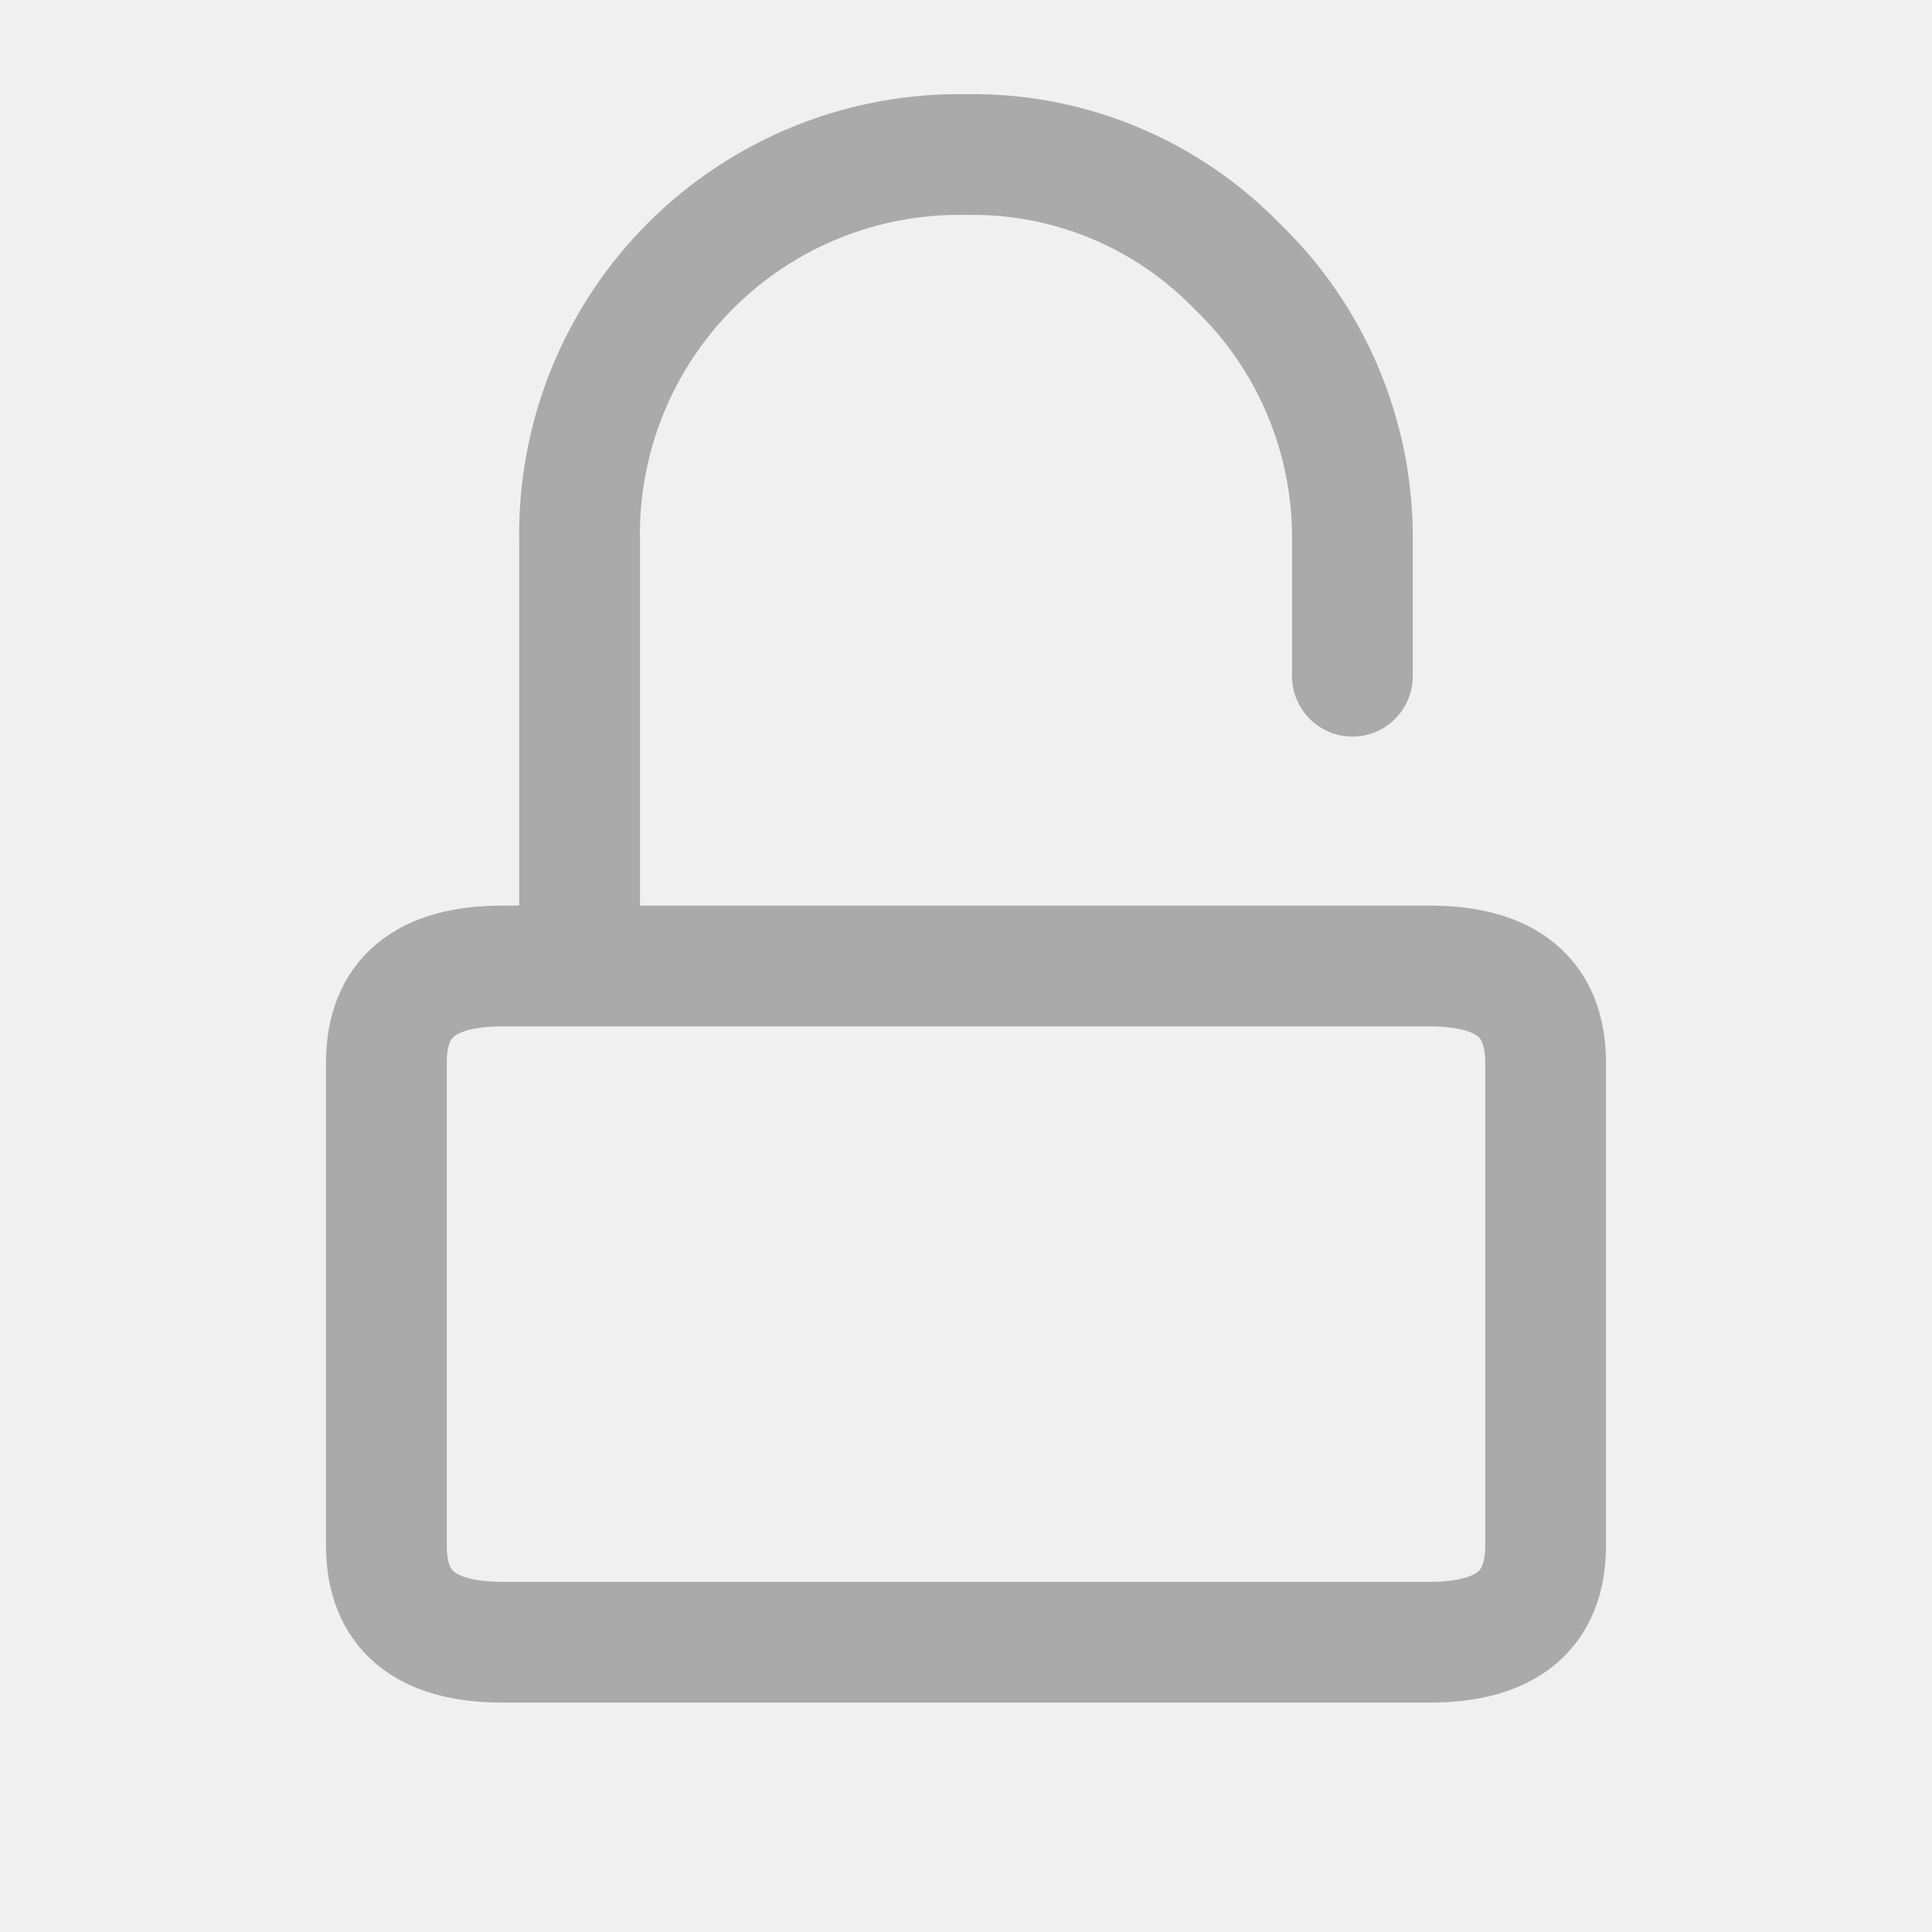
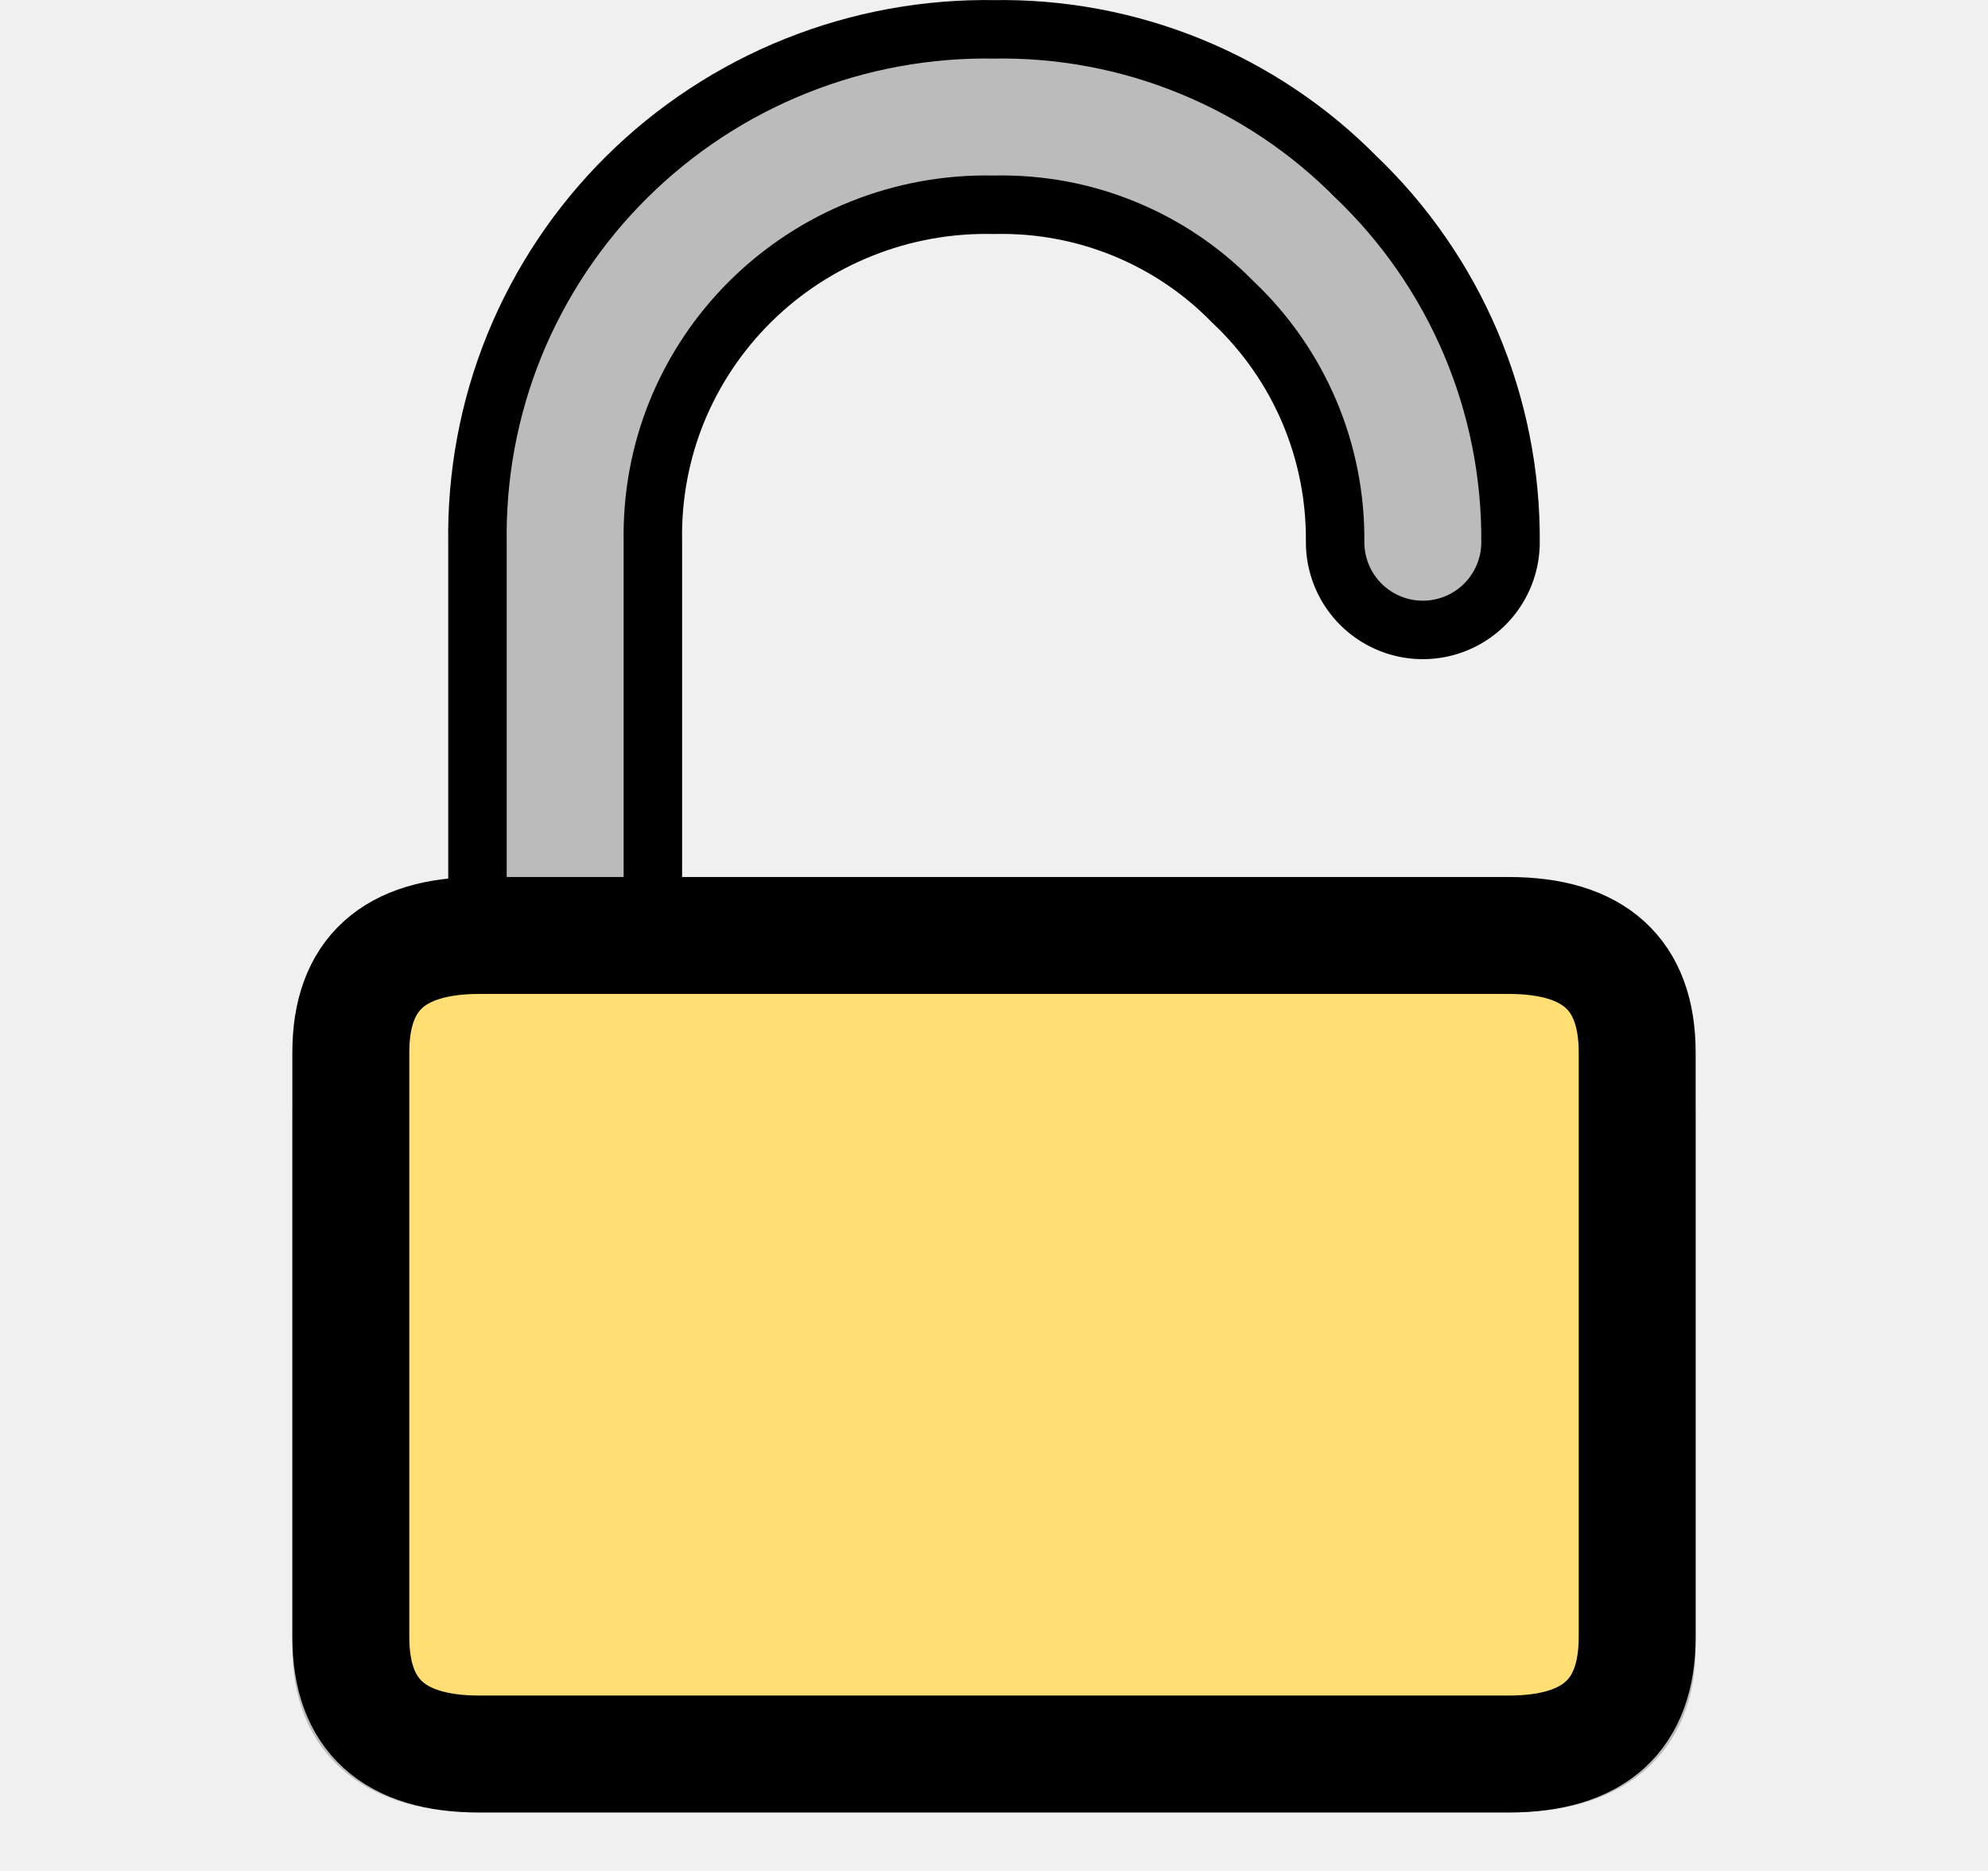
- <svg xmlns="http://www.w3.org/2000/svg" width="16" height="16" viewBox="0 0 16 16" fill="none">
-   <g clip-path="url(#clip0_317_44)">
-     <path d="M11.2 5.6V4.48C11.204 4.054 11.121 3.633 10.956 3.241C10.791 2.848 10.547 2.494 10.24 2.2C9.949 1.902 9.6 1.666 9.215 1.508C8.83 1.35 8.416 1.272 8 1.28C7.578 1.272 7.158 1.35 6.766 1.508C6.375 1.666 6.019 1.901 5.72 2.2C5.421 2.499 5.186 2.855 5.028 3.246C4.87 3.638 4.792 4.058 4.8 4.48V8M4.8 8H11.84C12.48 8 12.8 8.267 12.8 8.8V12.8C12.8 13.333 12.48 13.6 11.84 13.6H4.16C3.52 13.6 3.2 13.333 3.2 12.8V8.8C3.2 8.267 3.52 8 4.16 8H4.8Z" stroke="#AAAAAA" stroke-linecap="round" stroke-linejoin="round" />
-   </g>
-   <defs>
-     <clipPath id="clip0_317_44">
-       <rect width="16" height="16" fill="white" />
-     </clipPath>
-   </defs>
+ <svg xmlns="http://www.w3.org/2000/svg" width="17" height="16" viewBox="0 0 17 16" fill="none">
+   <path d="M12.167 4.637C12.171 4.153 12.076 3.674 11.887 3.228C11.698 2.783 11.419 2.38 11.067 2.046C10.734 1.707 10.334 1.44 9.893 1.26C9.451 1.08 8.977 0.992 8.5 1.001C8.016 0.992 7.535 1.08 7.086 1.26C6.638 1.439 6.23 1.707 5.888 2.046C5.545 2.386 5.276 2.79 5.094 3.235C4.913 3.68 4.825 4.157 4.833 4.637V8.637" stroke="black" stroke-width="2" stroke-linecap="round" stroke-linejoin="round" />
+   <path d="M12.167 4.637C12.171 4.153 12.076 3.674 11.887 3.228C11.698 2.783 11.419 2.38 11.067 2.046C10.733 1.707 10.334 1.44 9.892 1.26C9.451 1.08 8.977 0.992 8.5 1.001C8.016 0.992 7.535 1.08 7.086 1.26C6.638 1.439 6.23 1.707 5.888 2.046C5.545 2.386 5.276 2.79 5.094 3.235C4.913 3.68 4.825 4.157 4.833 4.637V8.637M4.833 8.637H12.9C13.633 8.637 14 8.94 14 9.546V14.091C14 14.697 13.633 15 12.9 15H4.1C3.367 15 3 14.697 3 14.091V9.546C3 8.94 3.367 8.637 4.1 8.637H4.833Z" stroke="#BBBBBB" stroke-linecap="round" stroke-linejoin="round" />
+   <path d="M3 14V9C3 8.333 3.367 8 4.1 8H12.9C13.633 8 14 8.333 14 9V14C14 14.667 13.633 15 12.9 15H4.1C3.367 15 3 14.667 3 14Z" fill="#FFDF74" stroke="black" stroke-linecap="round" stroke-linejoin="round" />
</svg>
